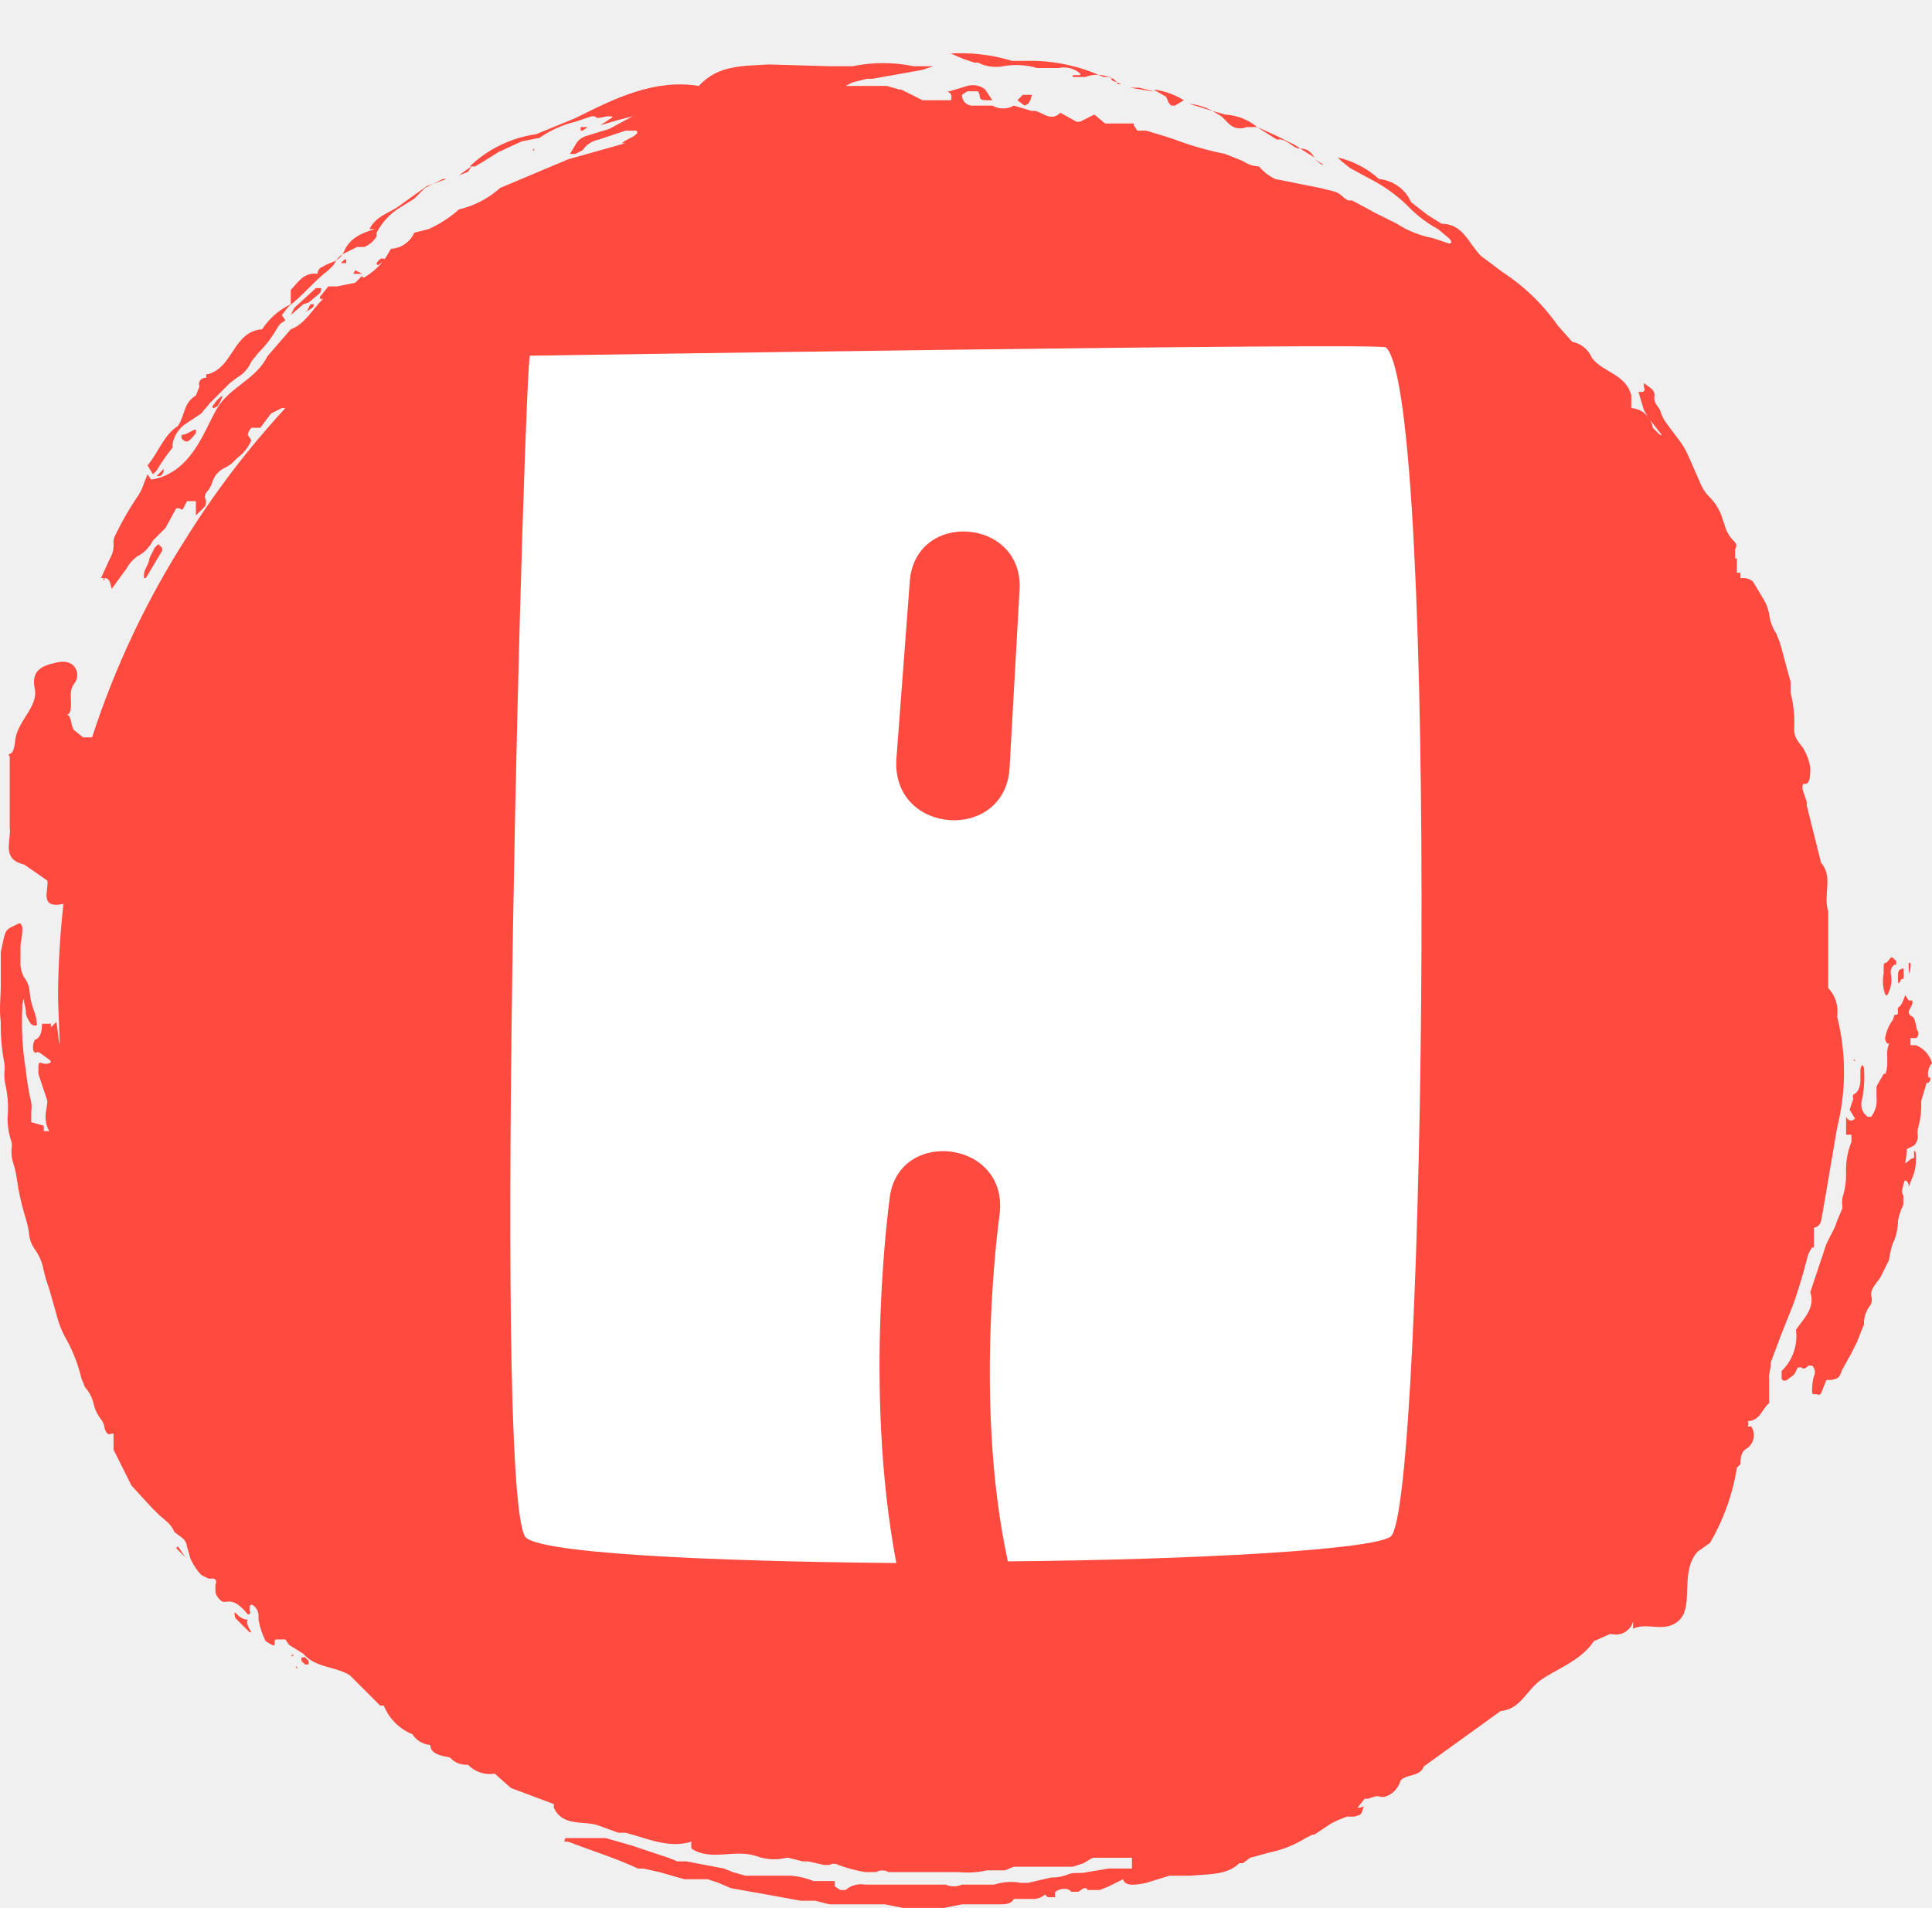
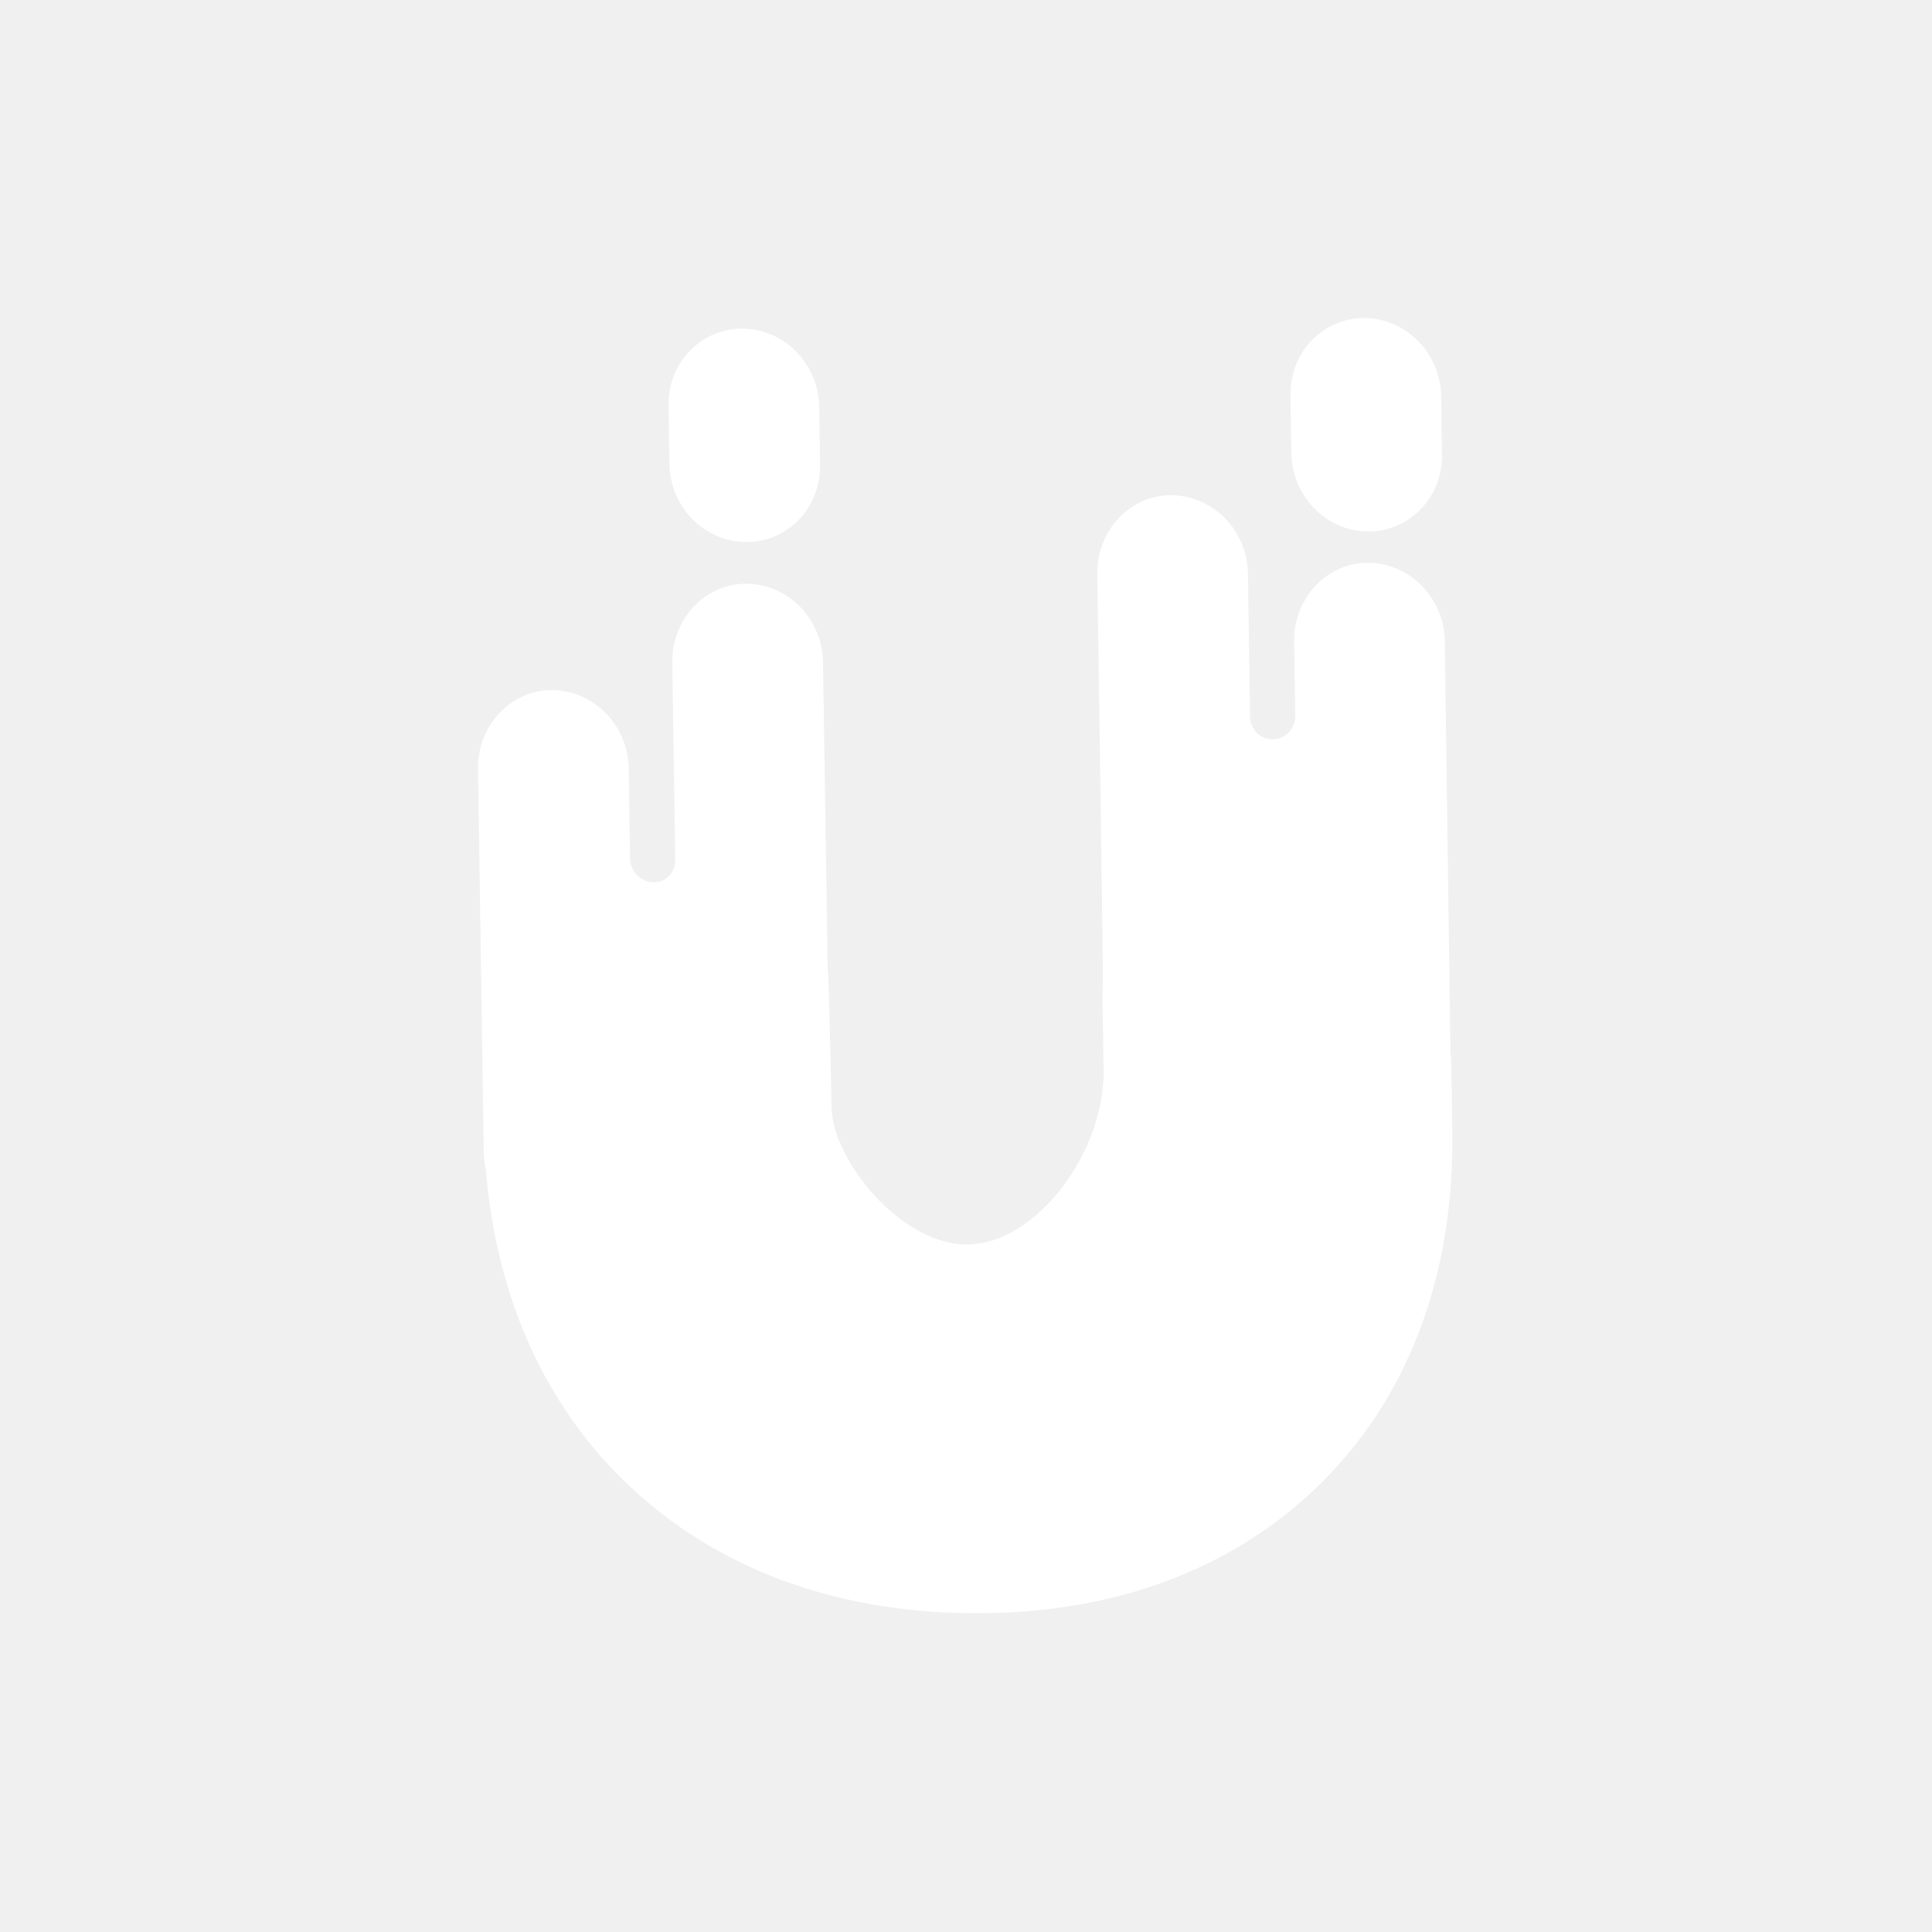
- <svg xmlns="http://www.w3.org/2000/svg" width="308.761" height="304.916" viewBox="0 0 106.008 104.687" class="css-1j8o68f" version="1.1" id="svg23">
-   <defs id="SvgjsDefs2684" />
-   <g id="SvgjsG2685" featurekey="rootContainer" transform="matrix(0.9820593,0,0,0.9820593,-0.05456052,0)" fill="#ff4a3f">
-     <g id="g17">
-       <path d="M19.8 15.3h.5l-.4-.2zm.5.1zm.8-.7c0 .1 0 .1.1.1l.4-.3c-.2-.1-.3-.1-.5.2zm.4-.2zm-4.1 2.3zm-.2.6l.3-.2c.1-.1.1-.2.1-.2h-.2l-.2.4c-.1-.1-.1 0 0 0zm2.2-2.9h-.1l-.2.2h.3zm-2.1 2.4l.6-.5c.1-.1.1-.2.1-.3h-.3l-1.2 1.1-.2.4.7-.6zm-1.1.8z" id="path3" />
-       <path d="M9.7 25v-.2a1.7 1.7 0 0 1 .7-1.1l.9-.6.5-.6.7-.7.4-.4.4-.3a1.9 1.9 0 0 0 .8-.9l.4-.5a5.9 5.9 0 0 0 1-1.3l.2-.3.3-.2-.2-.3.4-.5c.8-.6 1.4-1.4 2.2-2l.3-.3a1.4 1.4 0 0 1 .5-.6l.8-.4h.4a1.4 1.4 0 0 0 .7-.6V13a3.5 3.5 0 0 1 1.3-1.4l.8-.5.2-.2.4-.4 1-.5h.2l-1.1.4-1.4 1c-.6.5-1.4.6-1.8 1.4h.3c-.7.2-1.4.5-1.7 1.2s-.8.6-1.2.9a.4.4 0 0 0-.3.4c-.8-.1-1.1.5-1.5.9v.8a3.9 3.9 0 0 0-1.6 1.4c-1.6.1-1.6 2.1-3 2.5h-.1a.2.2 0 0 0 0 .2c-.3 0-.5.2-.4.5l-.2.5c-.7.4-.6 1.1-1 1.7-.8.5-1.1 1.5-1.7 2.2l.3.5.2-.2a11.6 11.6 0 0 1 .9-1.3zM53.9 3.3l.6.2h.2a2.2 2.2 0 0 0 1.4.2 4.1 4.1 0 0 1 1.9.1h1.2a1.4 1.4 0 0 1 1.2.3.1.1 0 0 1 0 .1H60a.1.1 0 0 0 0 .1h.7a1.8 1.8 0 0 1 1.3 0c.2 0 .1.1.2.2l.5.2h-.2c-.2-.4-.5-.4-.8-.4a9.7 9.7 0 0 0-4.3-.9h-.8A9.8 9.8 0 0 0 53 3h.2zm7.3 3.1zM50.3 4.7zm10.9 1.7h.2-.2zM19 14.7zm32.1-10zm17.6 2.2a.9.9 0 0 0 1 .2h.6a3.1 3.1 0 0 0-1.8-.7l-.7-.2.5.3zm-3.4-1.3c0 .1.1.2.2.3h.2l.5-.3a4.2 4.2 0 0 0-1.7-.6l.7.4zm7.4 2.7l.8.5c-.2-.3-.4-.5-.8-.5z" id="path5" />
-       <path d="M99 76.1l.6-1.6.6-1.5c.2-.5.6-1.8.8-2.6a1.7 1.7 0 0 1 .3-.7h.1v-1.1c.5-.1.4-.6.5-.9l.8-4.7a12.7 12.7 0 0 0 0-6.2 1.9 1.9 0 0 0-.5-1.6v-4.3c-.3-.9.3-1.9-.4-2.7L101 45a.4.4 0 0 0 0-.2l-.2-.6a.5.5 0 0 1 0-.4h.1c.3 0 .3-.5.3-.9a3 3 0 0 0-.4-1.1l-.3-.4a1.1 1.1 0 0 1-.2-.7 6.7 6.7 0 0 0-.2-2v-.6c-.2-.7-.4-1.5-.6-2.2l-.2-.5a2.5 2.5 0 0 1-.4-1.1 2.5 2.5 0 0 0-.3-.8l-.6-1a.8.8 0 0 0-.6-.2h-.1V32h-.2v-.8H97V31a.4.4 0 0 0 0-.1v-.2c.1-.2.1-.3-.1-.5a1.8 1.8 0 0 1-.4-.6l-.2-.6a2.9 2.9 0 0 0-.7-1.2 2.2 2.2 0 0 1-.5-.7l-.7-1.6a4.3 4.3 0 0 0-.6-1l-.6-.8a2.4 2.4 0 0 1-.4-.8l-.2-.3a.6.6 0 0 1-.1-.5.5.5 0 0 0-.2-.4l-.4-.3v.2c.1.2 0 .3-.1.3h-.2l.3 1 .3.5.7.9h-.1l-.2-.2-.2-.2a1.3 1.3 0 0 0-1.2-1.1v-.7c-.3-1.2-1.6-1.3-2.2-2.1a1.5 1.5 0 0 0-1.1-.9l-.8-.9a11.3 11.3 0 0 0-3.1-3l-.8-.6-.4-.3c-.7-.7-1-1.8-2.2-1.8l-.8-.5-.9-.7a2.2 2.2 0 0 0-1.8-1.3 5.1 5.1 0 0 0-2.3-1.2l.2.2.5.4 1.3.7a8.5 8.5 0 0 1 2.1 1.6 6.8 6.8 0 0 0 1.5 1.1l.6.5c.1.1.2.2.1.3H81l-.9-.3a5.6 5.6 0 0 1-2-.8l-1.2-.6-1.3-.7h-.2c-.3-.1-.4-.4-.8-.5l-.8-.2-2.5-.5a2.6 2.6 0 0 1-.9-.7 1.7 1.7 0 0 1-.9-.3l-1-.4a18.1 18.1 0 0 1-2.8-.8l-.6-.2-1-.3h-.5l-.2-.3v-.1h-1.6l-.6-.5-.4.2-.4.2h-.2l-.9-.5c-.6.6-1.1-.2-1.6-.1l-1-.3a1.2 1.2 0 0 1-1.2 0h-1.2a.6.6 0 0 1-.5-.6l.3-.2h.6a.7.7 0 0 1 .1.3c0 .2.2.2.5.2h.2l-.4-.6a1.1 1.1 0 0 0-1-.2l-1 .3H53c.3.2.2.3.2.5h-1.6l-.4-.2-.8-.4h-.1l-.7-.2h-2.3l.4-.2.8-.2h.3l1.7-.3 1.1-.2.6-.2h-1.1a8.4 8.4 0 0 0-3.4 0h-1.3L43 3.6c-1.4.1-2.8 0-3.9 1.2-2.5-.4-4.7.7-6.9 1.8l-2.2.9a6.7 6.7 0 0 0-3.7 1.8h.3l.5-.3.8-.5 1.3-.6 1-.2a6 6 0 0 1 2-.9l.9-.3h.2c.1.2.5 0 .7 0h.2c.1 0 .1.1 0 .1l-.6.4 1-.3.8-.2-1.3.7-1.3.4a1 1 0 0 0-.6.5l-.3.5h.3l.4-.2a1.4 1.4 0 0 1 .9-.6l1.5-.5h.5a.1.1 0 0 1 .1.2c-.2.2-.6.3-.8.5h.2l-3.2.9-3.8 1.6a5.2 5.2 0 0 1-2.3 1.2 6.6 6.6 0 0 1-1.7 1.1l-.8.2a1.5 1.5 0 0 1-1.3.9l-.3.5a3.7 3.7 0 0 1-1.2 1.1h-.1v-.1l-.2.2-.2.2-1 .2h-.5l-.4.5c-.1.1-.1.2 0 .2h.1c-.6.6-1 1.4-1.8 1.7L15 19.9c-.6 1.2-1.8 1.6-2.6 2.6s-1.4 3.9-3.9 4.3l-.2-.3-.2.5a2.7 2.7 0 0 1-.4.8 16.9 16.9 0 0 0-1.2 2.1.8.8 0 0 0-.1.5 1.4 1.4 0 0 1-.2.8l-.5 1.1h.2c.3 0 .3.3.4.6l.8-1.1a2.2 2.2 0 0 1 .6-.7 2 2 0 0 0 .9-.9l.3-.3.4-.4.6-1.1h.2c.1.1.1.1.2 0l.2-.4h.5v.8l.5-.5a.5.5 0 0 0 0-.5.4.4 0 0 1 .1-.3 1.5 1.5 0 0 0 .3-.5 1.3 1.3 0 0 1 .8-.9l.3-.2.3-.3a2.4 2.4 0 0 0 .8-1l-.2-.3c0-.1.1-.3.2-.4h.5l.6-.8.6-.3h.2a48.8 48.8 0 0 0-5.5 7.2h-.1.1a48.4 48.4 0 0 0-5.3 11.2h-.5l-.5-.4c-.2-.2-.1-.7-.4-.9h.1c.3-.5-.1-1.2.3-1.7s.1-1.4-.9-1.2-1.5.5-1.3 1.5-1 1.8-1.1 2.9-.5.5-.3.9v3.9c.1.8-.5 1.8.8 2.1l1.3.9c.1.5-.5 1.6.9 1.3a49.2 49.2 0 0 0-.3 5c0 1.1.1 2.2.1 3.3v-.4c-.1-.4-.1-.8-.2-1.3l-.3.3v-.2h-.5c0 .5-.1.8-.4.9a.9.9 0 0 0-.1.5c0 .1.1.3.2.2s.4.2.7.4-.2.3-.4.2-.2.1-.2.3v.3l.5 1.5c0 .3-.1.6-.1.9a1.7 1.7 0 0 0 .2.8h-.3v-.3l-.7-.2v-.6a1.5 1.5 0 0 0 0-.5 14.6 14.6 0 0 1-.3-1.8 16.6 16.6 0 0 1-.2-3.5.9.9 0 0 1 .1-.5v.2a2.9 2.9 0 0 1 .1.5.8.8 0 0 0 .1.4c.1.2.2.4.4.4s.1-.1.1-.2a2.1 2.1 0 0 0-.1-.5 4.2 4.2 0 0 1-.3-1.3 1.5 1.5 0 0 0-.3-.7 1.6 1.6 0 0 1-.2-.9v-.8c0-.3.1-.6.1-.9a.5.5 0 0 0-.1-.4h-.1c-.8.4-.7.2-1 1.6V55c0 .7-.1 1.4 0 2.1a10.8 10.8 0 0 0 .2 2.3 1.8 1.8 0 0 1 0 .5 3.1 3.1 0 0 0 .1.9 5.9 5.9 0 0 1 .1 1.3 3.9 3.9 0 0 0 .2 1.7 1.2 1.2 0 0 1 0 .4 2.1 2.1 0 0 0 .1.8 4.9 4.9 0 0 1 .2.9 14 14 0 0 0 .5 2.2 5 5 0 0 1 .2 1 1.7 1.7 0 0 0 .3.7 2.9 2.9 0 0 1 .5 1.2 8.5 8.5 0 0 0 .3 1l.4 1.4a5.4 5.4 0 0 0 .6 1.5 8.5 8.5 0 0 1 .8 2.1l.2.5a2.1 2.1 0 0 1 .5 1 2.1 2.1 0 0 0 .4.8 1 1 0 0 1 .2.5c.1.3.2.4.4.3h.1v.9l.5 1 .5 1 1.1 1.2.4.4c.3.3.7.5.9 1l.4.3a.7.7 0 0 1 .3.5l.2.7a3.3 3.3 0 0 0 .6.9l.4.2h.3a.2.2 0 0 1 .1.3 2.5 2.5 0 0 0 0 .5.9.9 0 0 0 .4.5h.2c.4-.1.8.2 1.2.7h.1c0-.1.1-.1 0-.2v-.2c0-.1.1-.2.2-.1a.7.7 0 0 1 .3.6v.2a4.3 4.3 0 0 0 .4 1.2c.5.3.5.3.5.1s0-.2.2-.2h.4l.2.3.8.5c.7.8 1.8.7 2.6 1.2l1.7 1.7h.2a2.9 2.9 0 0 0 1.6 1.6 1.3 1.3 0 0 0 1 .6c0 .5.6.6 1.1.7a1.2 1.2 0 0 0 .8.4h.2a1.7 1.7 0 0 0 1.5.5l.9.8 2.4.9v.2c.5 1.1 1.7.7 2.5 1l1.1.4h.4c1.2.3 2.4.9 3.7.5a.7.7 0 0 0 0 .4c1.1.7 2.4 0 3.6.4a2.9 2.9 0 0 0 1.7.1h.1l.8.2h.3l.9.2h.3a.5.5 0 0 1 .5 0 7.9 7.9 0 0 0 1.5.4h.6a.7.7 0 0 1 .7 0h3.9a5 5 0 0 0 1.6-.1h1l.5-.2H60l.6-.2.5-.3h2.2v.6H62l-1.2.2c-.4.1-.7 0-1 .1a2.4 2.4 0 0 1-1 .2l-1.3.3h-.4a3.1 3.1 0 0 0-1.5.1h-1.8a1.1 1.1 0 0 1-.9 0h-4.5a1.3 1.3 0 0 0-1.1.3H47l-.3-.2v-.3h-1.2a4.1 4.1 0 0 0-1.3-.3h-2.5l-.7-.2-.5-.2-2.1-.4h-.5l-.5-.2-2.1-.7-1.4-.4h-2.2c-.1 0-.1.1-.1.2h.2c1.3.5 2.6.9 3.9 1.5h.3l.9.2 1.4.4h1.3l.6.2.7.3 1.7.3 1.1.2 1.1.2h.8l.8.2h3.1l1 .2h2.3l1-.2H56c.4 0 .6-.1.7-.3h1a1 1 0 0 0 .8-.3c-.1.1 0 .1.1.2h.4v-.2c0-.1 0-.1.2-.2s.6-.1.7.1h.4l.3-.2c.2 0 .2 0 .2.1h.7l.5-.2.8-.4c.1.3.4.4 1.3.2l1.3-.4h1.2c.9-.1 2 0 2.7-.7h.2l.4-.3 1.1-.3a6.1 6.1 0 0 0 2-.8l.4-.2h.1l.9-.6.4-.2.5-.2h.4c.4-.1.4-.1.5-.4s0-.1-.2-.1h-.1l.4-.5h.2c.3-.1.5-.2.7-.1h.2a1.3 1.3 0 0 0 .9-.9c.3-.4 1.1-.2 1.3-.8l4.3-3.1c1.1-.1 1.4-1.1 2.2-1.7s2.3-1.1 3-2.2l.9-.4h.1a1 1 0 0 0 1.2-.7v.4c.8-.4 1.8.3 2.6-.5s0-2.7 1-3.8l.7-.5a12.1 12.1 0 0 0 1.5-4.2l.2-.2c0-.3 0-.7.4-.9a.9.9 0 0 0 .2-1.2h-.2a.3.3 0 0 0 0-.3c.7 0 .8-.7 1.2-1V77a.5.5 0 0 1 0-.2 3.8 3.8 0 0 0 .1-.7zM5.9 32.2z" id="path7" />
-       <path d="M26.4 9.3l-.3.2-.4.3.5-.2zm6.1-2h.1l.3-.2h-.4zm-2.6 1l-.1.1h.1v-.1zm-1.5 1.4zm1.3-.2zm-6.3 3.1zM9.2 26.2l-.4.4H9a.4.4 0 0 0 .2-.4zm3-3.5a2.1 2.1 0 0 0 .3-.6 1.5 1.5 0 0 0-.5.5c-.1.1-.1.2 0 .2zM11 24.2V24c-.2 0-.5.3-.8.3v.2c.3.3.4.2.8-.3zm3 66.2zM73.9 9.2h.1l-.5-.3zm-2.5-1.4c.5-.1.8.4 1.2.5h.1l-.3-.2-1-.5-1.1-.5.3.2zM52.8 3.1zm11.7 2h-.1l-1.2-.2h.5zm2 .7l1.3.4a3.3 3.3 0 0 0-1.3-.4zm-9 0a1 1 0 0 0 .2-.5h-.5l-.3.3.4.3zm9 1.6zM49.9 4.2zm2.9.7zM48.5 4zm13.8 2.1a.5.5 0 0 0 0 .1zm44.8 52.3h-.3V58h.3c.1 0 .2-.3.1-.4s-.1-.7-.3-.8a.3.3 0 0 1-.2-.3l.2-.4a.4.4 0 0 0 0-.2h-.2l-.2-.3c-.1.3-.2.6-.4.7a.5.5 0 0 0 0 .2c0 .1 0 .2-.1.2h-.1a1.1 1.1 0 0 1-.1.3 2.3 2.3 0 0 0-.4.9.4.4 0 0 0 .1.4h.1a1.7 1.7 0 0 0-.1.8v.4a1.8 1.8 0 0 1-.1.5h-.1l-.4.7v.6a1.5 1.5 0 0 1-.3 1.1h-.2l-.2-.2a.9.9 0 0 1-.1-.8 6.5 6.5 0 0 0 .1-1.7c0-.1-.1-.2-.1-.2a.5.5 0 0 0-.1.3v.6c0 .2-.1.6-.3.7s-.1.2-.1.3l-.2.6.3.5c-.2.2-.4.1-.5-.1v1h.3v.4a4.2 4.2 0 0 0-.3 1.4 3.3 3.3 0 0 0 0 .4 4 4 0 0 1-.2 1.3 2 2 0 0 0 0 .6l-.3.7a3.2 3.2 0 0 1-.3.7l-.3.6-.9 2.7c.3.9-.4 1.5-.8 2.1a2.7 2.7 0 0 1-.8 2.3v.4c0 .1.1.2.3.1l.4-.3.2-.4h.2c.1.1.2.1.4-.1h.2a.5.5 0 0 1 .1.6 2.9 2.9 0 0 0-.1.8c0 .1 0 .2.1.2h.2c.1.1.2 0 .3-.3l.2-.5h.3c.4-.1.4-.1.6-.6l.5-.9.3-.6.4-1a1.6 1.6 0 0 1 .3-1 .6.6 0 0 0 .1-.6c0-.2 0-.3.2-.6l.3-.4.5-1a4.7 4.7 0 0 1 .2-.9 3 3 0 0 0 .3-1.3 3.8 3.8 0 0 1 .3-.9v-.5c-.1-.2-.1-.2 0-.6s.1-.2.2-.2a.4.4 0 0 1 .1.3l.2-.5a2.3 2.3 0 0 0 .2-.9v-.3c0-.1 0-.3-.1-.3v.4c-.2 0-.3.2-.5.3a6.4 6.4 0 0 0 .1-.8l.4-.2a.7.7 0 0 0 .2-.6 1.4 1.4 0 0 1 0-.3 4.8 4.8 0 0 0 .2-1.4v-.2l.3-1h.1a.3.3 0 0 0 .1-.3h-.1a.9.9 0 0 1 .2-.8 1.5 1.5 0 0 0-.9-1zm-1.2 7.8zm-.2-9.9zm0 0zM9.1 30.8a.3.3 0 0 0 0-.2l-.2-.2-.2.2-.3.6c0 .3-.3.6-.3.9v.2h.1zm96.3 24.8h.1a1.7 1.7 0 0 0 .2-1.2.5.5 0 0 1 .2-.5h.1v-.2l-.2-.2h-.1c-.1.1-.2.3-.3.3s-.1.1-.1.3v.3a2.2 2.2 0 0 0 .1 1.2zM13.2 90.1c-.1 0 0 .2 0 .3l.8.8h.1c-.2-.3-.3-.6-.2-.7a.9.9 0 0 1-.5-.2zm.8.3zm92.3-35.7h.1a2 2 0 0 0 0-.6c-.3.1-.3.1-.3.6s.1.1.2 0z" id="path9" />
-       <path d="M106.7 62a.6.6 0 0 0 .1-.5c0-.1-.1-.2-.1-.1h-.2v.2c0 .4.1.5.2.4zm.1-8.2h-.1v.6a1 1 0 0 0 .1-.6zM17.1 92.6h-.2v.2l.2.2h.2v-.2zm86.6-33.3c0-.1 0-.1-.1-.1zM9.9 86.5l.5.5-.4-.6z" id="path11" />
-       <circle cx="10.5" cy="87.1" transform="rotate(-24.8 10.4 87.159)" id="circle13" />
-       <path d="M9.7 30.1h-.1v.2-.2h.1zm83.2-6.6l-.2-.3h-.1zm-14.7 77.1zM5.9 32.2zm-.1.2a.3.3 0 0 0 .1-.2v.2zm1.9-4.9zM61.5 2.4zm42.8 58.2v.1-.1zM16.4 92.5h-.1c.1.1.2 0 .1-.1zm.2.7h.1l-.1-.1v.1zm73.9-71.3zm15.2 34.4zM14.6 91.7zm92.1-37zm-.8 11.4zM34.6 0z" id="path15" />
-     </g>
-   </g>
-   <g id="SvgjsG2686" featurekey="nameFeature-0" transform="matrix(2.284354,0,0,2.284354,27.98006,-5.60952)" fill="#ffffff">
-     <path d="M9.6 16.48 l-0.32 4.24 c-0.08 1.8 2.6 1.96 2.72 0.2 l0.24 -4.28 c0.12 -1.76 -2.56 -1.96 -2.64 -0.16 z M0.48 11 l0 0 c0.04 0 20.48 -0.32 20.56 -0.2 c1.28 1.12 0.96 27.8 0.12 28.56 c-0.4 0.32 -4.64 0.56 -9.2 0.6 c-0.84 -3.84 -0.2 -8.32 -0.2 -8.32 c0.24 -1.8 -2.44 -2.12 -2.64 -0.4 c0 0.04 -0.64 4.52 0.16 8.76 c-4.56 -0.04 -8.68 -0.24 -8.92 -0.64 c-0.8 -1.44 0 -28.28 0.12 -28.36 z" id="path20" />
+ <svg xmlns="http://www.w3.org/2000/svg" width="500" zoomAndPan="magnify" viewBox="0 0 375 375" height="500" preserveAspectRatio="xMidYMid meet" version="1.0">
+   <defs>
+     <clipPath id="580146aaab">
+       <path d="M 92.648 61.668 L 282 61.668 L 282 313.668 L 92.648 313.668 Z M 92.648 61.668 " clip-rule="nonzero" />
+     </clipPath>
+   </defs>
+   <g clip-path="url(#580146aaab)">
+     <path fill="#ffffff" d="M 265.496 103.16 C 273.57 103.223 280.016 96.535 279.895 88.219 L 279.727 76.91 C 279.602 68.594 272.957 61.805 264.883 61.738 C 256.805 61.676 250.359 68.363 250.484 76.68 L 250.652 87.988 C 250.773 96.305 257.422 103.098 265.496 103.16 Z M 121.578 287.871 C 105.68 272.59 96.344 251.723 94.316 227.152 C 94.059 226.066 93.91 224.941 93.895 223.781 L 92.789 149.227 C 92.664 140.785 99.27 133.727 107.469 133.953 C 115.414 134.172 121.91 140.902 122.031 149.121 L 122.289 166.582 C 122.328 169.141 124.379 171.234 126.863 171.242 C 126.898 171.242 126.938 171.242 126.973 171.246 C 129.273 171.254 131.102 169.352 131.066 166.98 L 130.496 128.574 C 130.375 120.133 136.977 113.078 145.176 113.301 C 153.121 113.52 159.617 120.25 159.738 128.465 L 160.629 186.156 C 160.645 187.211 160.684 188.27 160.742 189.332 C 161.02 194.461 161.41 215.082 161.41 215.082 C 161.559 224.965 174.852 241.863 188 241.551 C 201.301 241.234 214.457 223.555 214.211 207.633 L 214.008 193.895 C 214 193.355 214.008 192.812 214.023 192.277 C 214.062 191.012 214.098 189.746 214.078 188.473 L 213.504 146.562 L 213.289 131.883 L 212.984 111.402 C 212.859 102.961 219.461 95.906 227.66 96.129 C 235.609 96.348 242.102 103.078 242.223 111.297 L 242.531 132.113 L 242.633 139.145 C 242.672 141.531 244.582 143.48 246.902 143.5 L 247.016 143.5 C 249.477 143.516 251.445 141.477 251.406 138.938 L 251.191 124.52 C 251.066 116.078 257.668 109.02 265.867 109.242 C 273.816 109.465 280.309 116.195 280.434 124.41 L 281.523 203.953 C 281.629 204.984 281.695 206.027 281.711 207.082 L 281.895 219.418 C 282.316 247.805 273.191 271.777 255.52 288.746 C 238.691 304.902 215.633 313.332 188.836 313.117 L 188.379 313.117 C 161.637 312.906 138.539 304.176 121.578 287.871 Z M 144.773 105.207 C 136.699 105.145 130.051 98.352 129.93 90.035 L 129.762 78.727 C 129.637 70.41 136.082 63.723 144.16 63.785 C 152.234 63.848 158.883 70.645 159.004 78.957 L 159.172 90.27 C 159.297 98.586 152.848 105.27 144.773 105.207 " fill-opacity="1" fill-rule="nonzero" />
  </g>
</svg>
